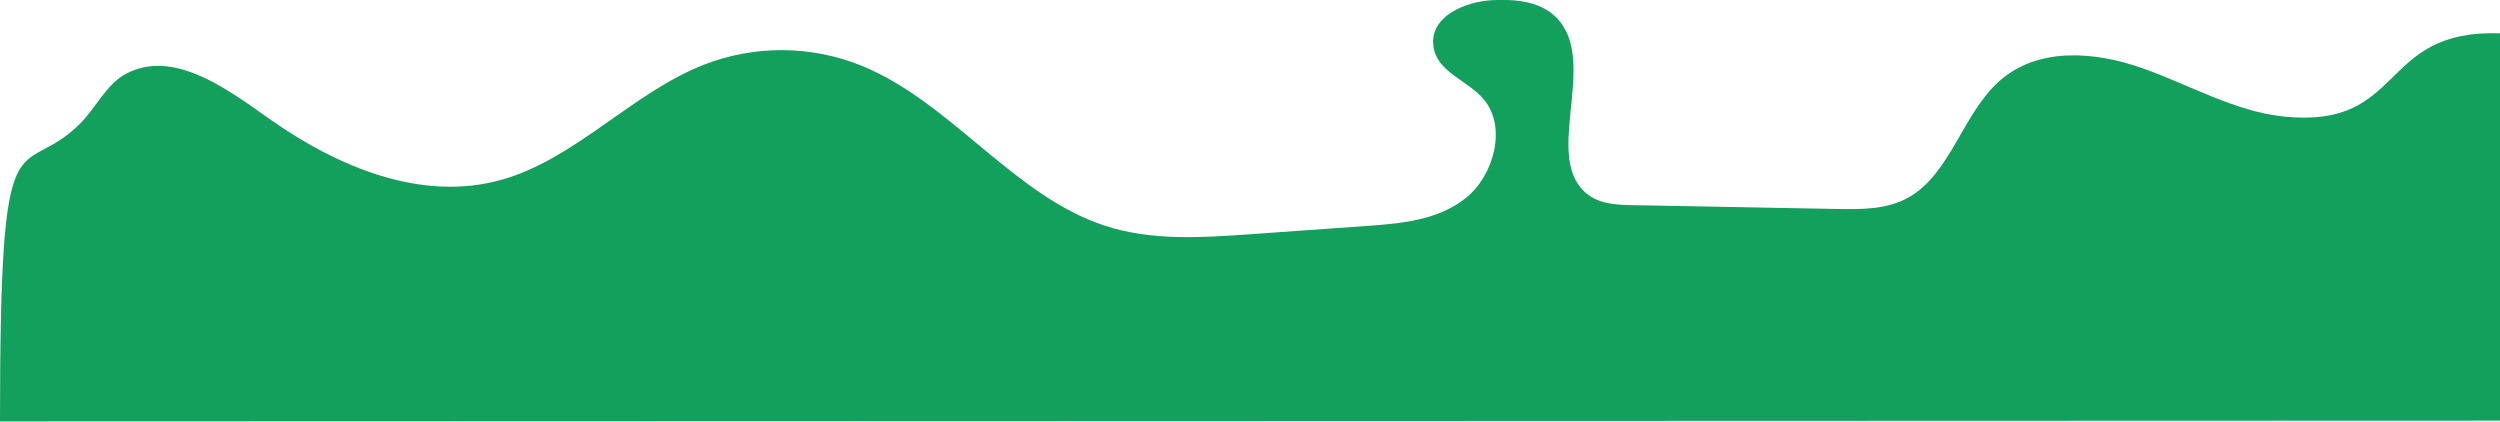
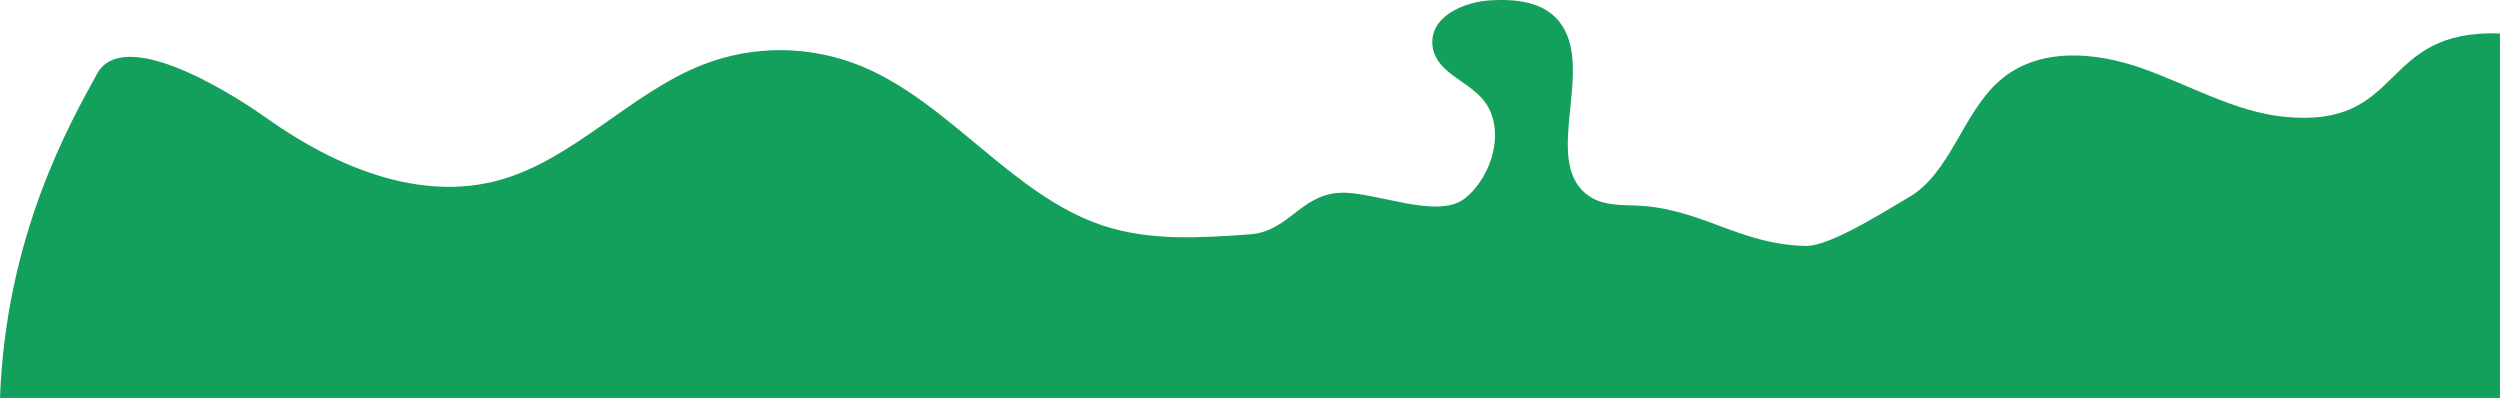
- <svg xmlns="http://www.w3.org/2000/svg" viewBox="0 0 1366 230.28">
+ <svg xmlns="http://www.w3.org/2000/svg" viewBox="0 0 1365.02 217.28">
  <defs>
    <style>.cls-1{fill:#12a05c;}</style>
  </defs>
  <g id="Layer_2" data-name="Layer 2">
    <g id="Ebene_8" data-name="Ebene 8">
-       <path class="cls-1" d="M0,230.28c0-175,10-130,43.17-162.13,9.29-9,14.71-22,25.62-27.79C94.28,26.77,122.9,47.7,146.7,64.59c37.85,26.86,84,46,127.65,33.56,40.15-11.41,71-47.33,110.07-62.71a116.66,116.66,0,0,1,86.82.66c48.41,19.91,82.82,71,132.36,87.2,25.64,8.39,53,6.57,79.69,4.67l63.7-4.53c18.77-1.33,38.67-3.09,53.91-15.22s22.62-38.58,9.91-53.84c-8.89-10.67-25.88-14.94-27.62-29.28-2-16.1,17.22-24.18,32-25,13.33-.69,28.36.62,37.15,11.65,20.13,25.24-9.83,75.6,15.34,94.6,7,5.25,15.92,5.59,24.34,5.74l111.79,2.09c13.42.25,27.48.34,39.37-6.49,22.56-13,29.35-45.59,49.1-63.24,21.14-18.88,52.08-16.38,78-7.3s50.66,23.78,77.77,26.55c66.71,6.79,51-47.87,118-45.47v211.6Z" />
+       <path class="cls-1" d="M1247.07,63.75C1220,61,1195.24,46.28,1169.3,37.2s-56.9-11.58-78,7.3c-19.75,17.65-26.54,50.28-49.1,63.24-11.89,6.83-42.73,26.79-56.15,26.54-37.27-.69-57.75-21.44-95-22.14-8.43-.15-17.4-.49-24.34-5.74-25.17-19,4.79-69.36-15.34-94.6C842.54.77,827.51-.54,814.18.15c-14.75.77-33.92,8.85-32,25,1.74,14.34,18.73,18.61,27.62,29.28,12.71,15.26,5.33,41.71-9.91,53.84S749.8,104,731,105.28c-21.23,1.51-27.48,21.18-48.71,22.69-26.69,1.9-54,3.72-79.69-4.67-49.54-16.19-84-67.29-132.36-87.2a116.66,116.66,0,0,0-86.82-.66c-39,15.38-69.92,51.3-110.08,62.71-43.6,12.4-89.79-6.7-127.64-33.56C121.92,47.7,66.93,15,53,40.28,38.23,67.2,3.21,128.63,0,217.28H1365v-199C1298.06,15.88,1313.78,70.54,1247.07,63.75Z" />
    </g>
  </g>
</svg>
